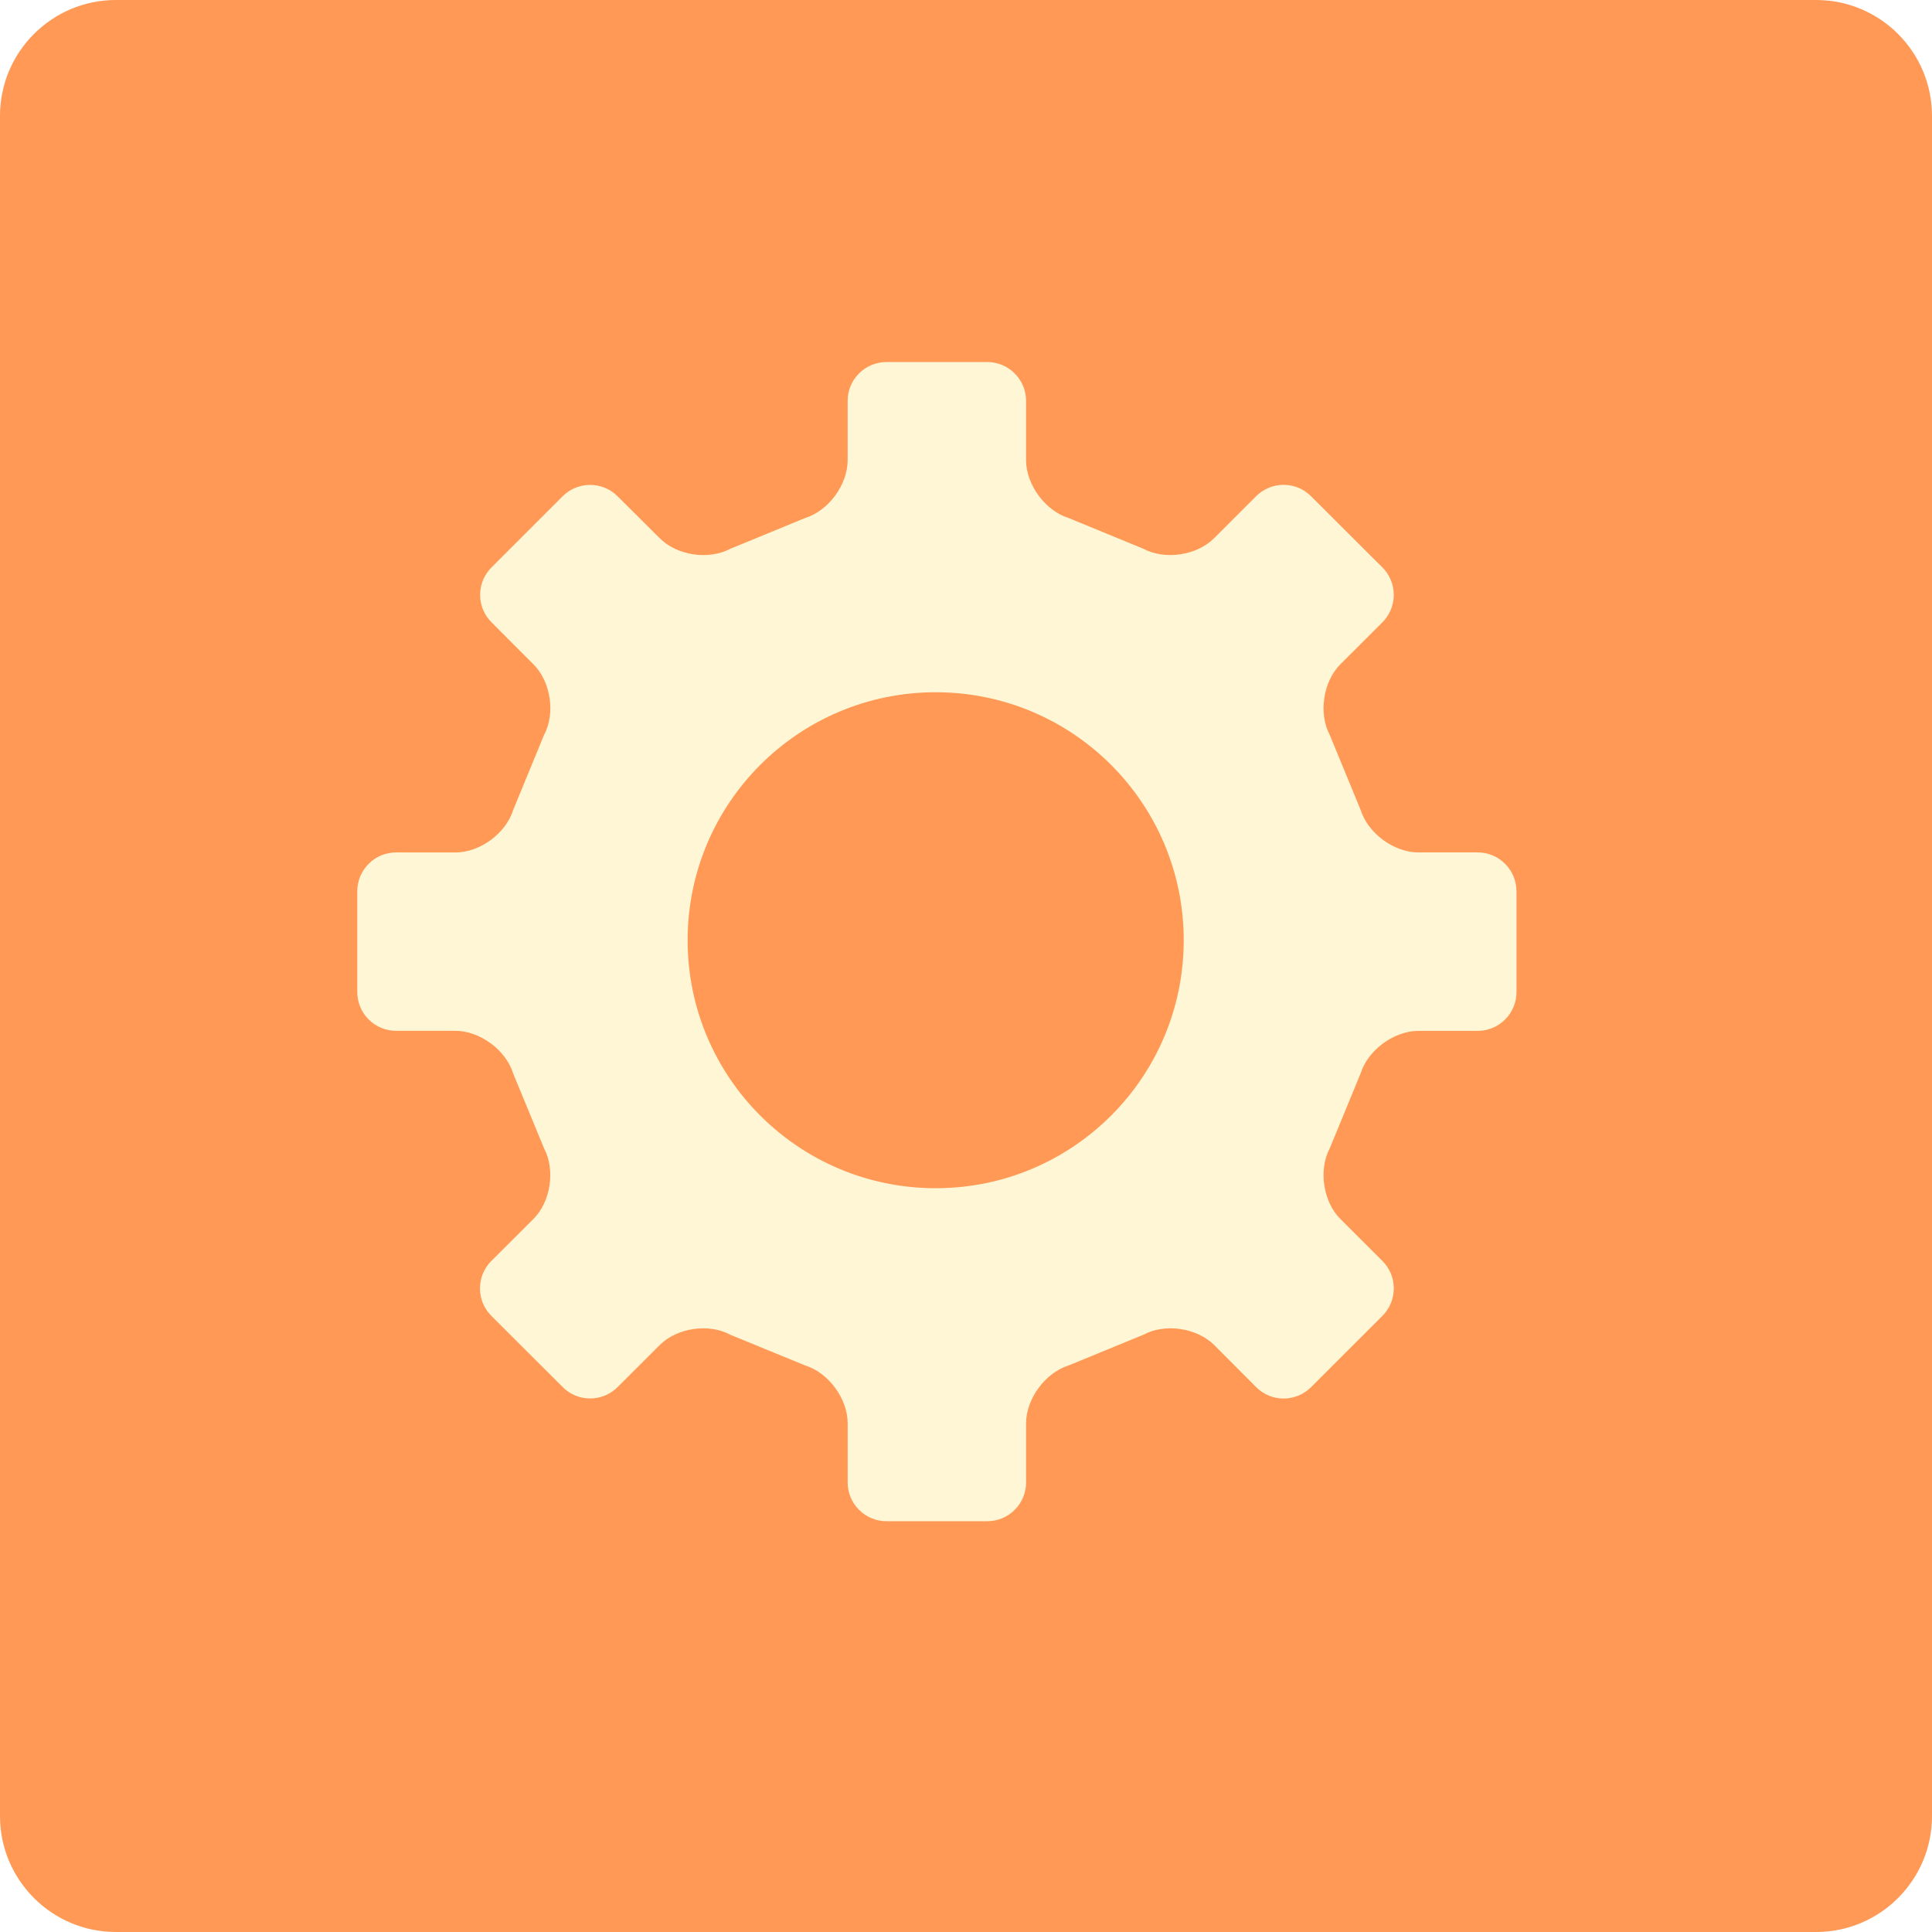
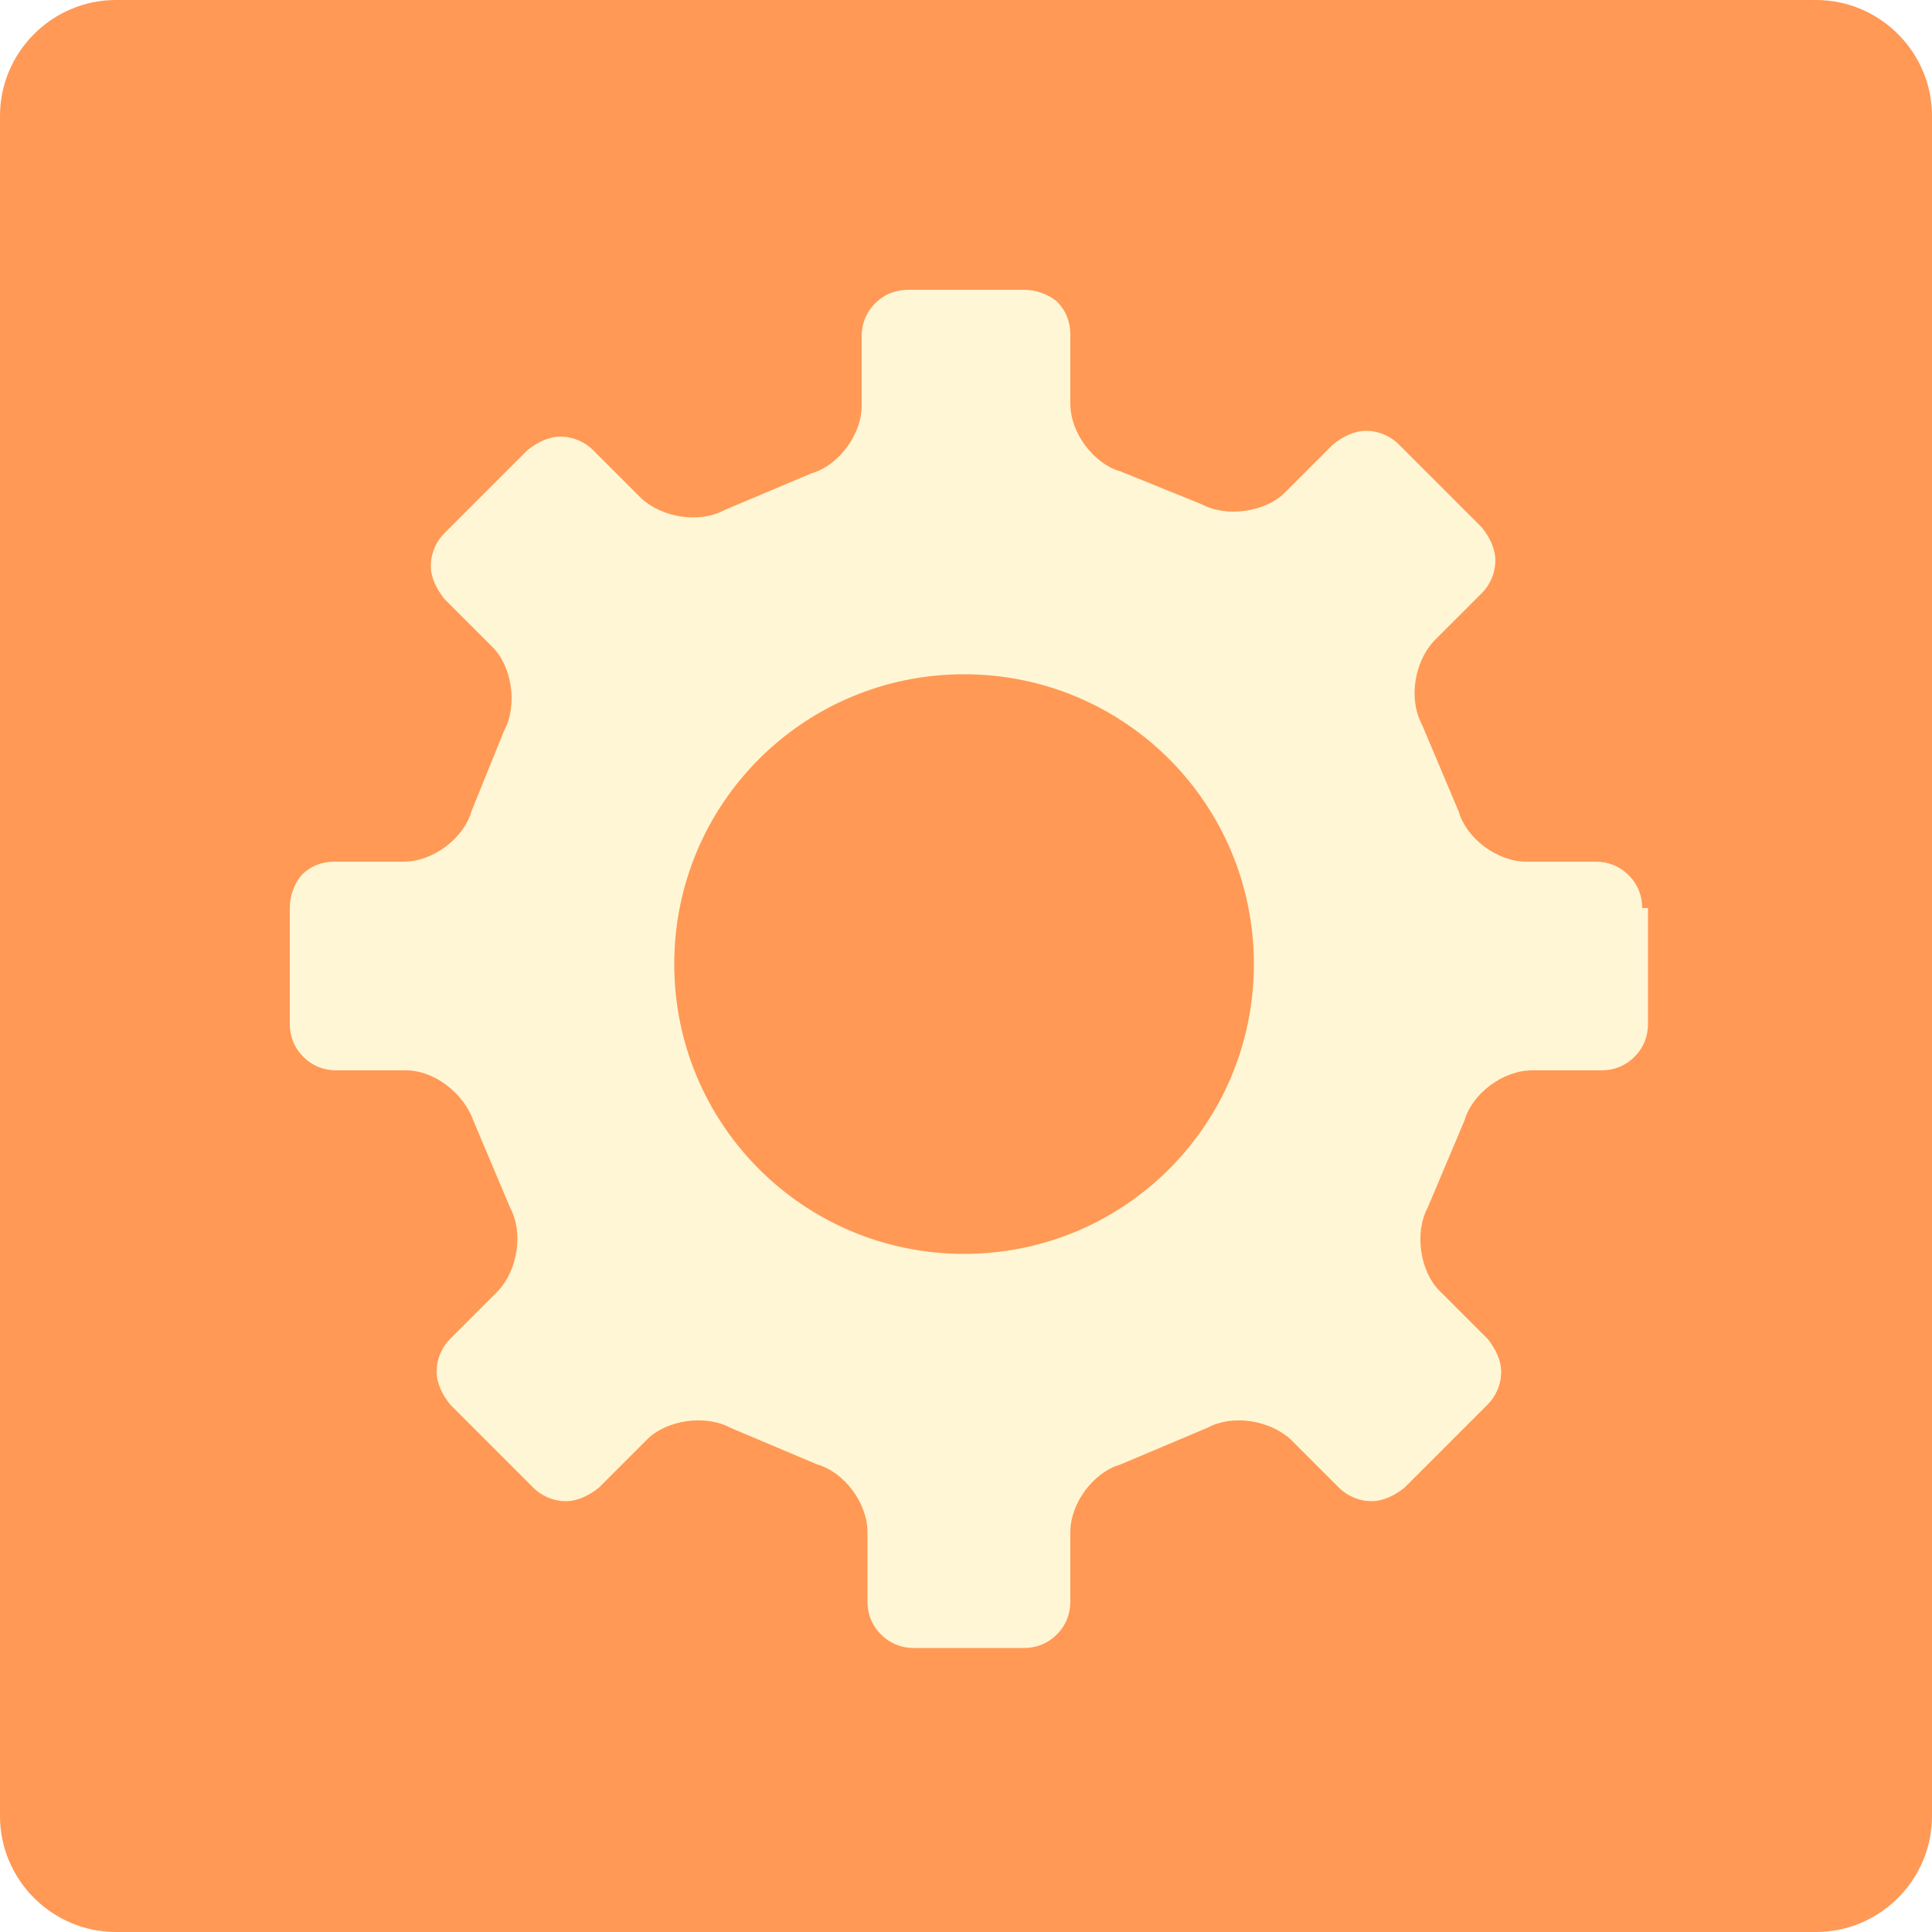
- <svg xmlns="http://www.w3.org/2000/svg" version="1.1" id="图层_1" x="0px" y="0px" width="100px" height="100px" viewBox="0 0 100 100" enable-background="new 0 0 100 100" xml:space="preserve">
-   <defs id="defs4160">
-     <style type="text/css" id="style3344">
- @font-face { font-family: ifont; src: url("http://at.alicdn.com/t/font_1442373896_4754455.eot?#iefix") format("embedded-opentype"), url("http://at.alicdn.com/t/font_1442373896_4754455.woff") format("woff"), url("http://at.alicdn.com/t/font_1442373896_4754455.ttf") format("truetype"), url("http://at.alicdn.com/t/font_1442373896_4754455.svg#ifont") format("svg"); }
- 
+ <svg xmlns="http://www.w3.org/2000/svg" version="1.1" id="图层_1" x="0px" y="0px" viewBox="0 0 100 100" style="enable-background:new 0 0 100 100;" xml:space="preserve">
+   <style type="text/css">
+ 	.st0{fill:#FF9955;}
+ 	.st1{fill:#FFF6D5;}
</style>
-     <style id="style4159" type="text/css" />
-     <style id="style4142" type="text/css" />
-   </defs>
-   <path d="M100,94c0,3.313-2.688,6-6,6H6c-3.313,0-6-2.688-6-6V6c0-3.313,2.687-6,6-6h88c3.313,0,6,2.687,6,6V94z" id="path4150" style="fill:#ff9955;fill-opacity:1" fill="#5BA8B9" />
-   <path id="path4144" p-id="1901" d="m 78.492,46.131 c 0,-0.514 -0.196,-1.028 -0.589,-1.421 -0.392,-0.393 -0.905,-0.589 -1.418,-0.589 l -3.067,0 c -1.271,0 -2.616,-0.992 -2.994,-2.205 l -1.591,-3.864 c -0.598,-1.118 -0.352,-2.767 0.542,-3.665 l 2.177,-2.174 c 0.363,-0.363 0.589,-0.866 0.589,-1.421 0,-0.555 -0.223,-1.058 -0.589,-1.422 l -3.695,-3.688 c -0.363,-0.363 -0.864,-0.587 -1.418,-0.587 -0.554,0 -1.058,0.226 -1.421,0.587 l -2.177,2.176 c -0.894,0.897 -2.549,1.143 -3.668,0.542 L 55.312,26.812 C 54.105,26.437 53.109,25.089 53.109,23.819 l 0,-3.072 c 0,-0.513 -0.196,-1.027 -0.589,-1.419 -0.392,-0.393 -0.905,-0.589 -1.418,-0.589 l -5.218,0 c -0.516,0 -1.028,0.196 -1.421,0.589 -0.393,0.392 -0.589,0.907 -0.589,1.419 l 0,3.072 c 0,1.27 -0.987,2.618 -2.2,2.993 l -3.864,1.589 c -1.122,0.601 -2.768,0.357 -3.662,-0.542 L 31.963,25.684 c -0.363,-0.363 -0.867,-0.586 -1.421,-0.586 -0.554,0 -1.055,0.226 -1.418,0.587 l -3.685,3.685 c -0.363,0.363 -0.586,0.864 -0.589,1.419 0,0.554 0.226,1.056 0.589,1.42 l 2.174,2.178 c 0.899,0.9 1.145,2.547 0.542,3.665 l -1.591,3.867 c -0.375,1.213 -1.72,2.205 -2.991,2.205 l -3.07,-0.003 c -0.516,0 -1.029,0.196 -1.421,0.589 -0.392,0.393 -0.589,0.907 -0.589,1.421 l 0,5.216 c 0,0.514 0.196,1.029 0.589,1.421 0.392,0.391 0.905,0.587 1.421,0.587 l 3.07,0 c 1.271,0.003 2.613,0.995 2.988,2.205 l 1.593,3.864 c 0.598,1.121 0.355,2.775 -0.542,3.668 l -2.18,2.174 c -0.363,0.363 -0.589,0.866 -0.589,1.422 0,0.554 0.226,1.058 0.589,1.421 l 3.695,3.688 c 0.363,0.363 0.864,0.587 1.418,0.587 0.554,0 1.058,-0.224 1.421,-0.587 l 2.18,-2.175 c 0.893,-0.895 2.54,-1.141 3.656,-0.535 l 3.873,1.589 c 1.213,0.376 2.2,1.721 2.2,2.993 l 0,3.06 c 0,0.514 0.196,1.028 0.589,1.421 0.392,0.391 0.905,0.588 1.421,0.588 l 5.215,0 c 0.516,0 1.029,-0.196 1.421,-0.588 0.393,-0.393 0.589,-0.907 0.589,-1.421 l 0,-3.06 c 0,-1.272 0.996,-2.616 2.203,-2.993 l 3.867,-1.589 c 1.119,-0.607 2.771,-0.361 3.671,0.535 l 2.165,2.174 c 0.363,0.365 0.864,0.592 1.421,0.592 0.554,0.001 1.058,-0.223 1.421,-0.587 l 3.695,-3.691 c 0.366,-0.365 0.589,-0.867 0.589,-1.423 0,-0.555 -0.226,-1.058 -0.589,-1.421 l -2.177,-2.174 c -0.894,-0.893 -1.14,-2.547 -0.542,-3.668 l 1.591,-3.864 c 0.378,-1.21 1.729,-2.202 2.994,-2.202 l 3.067,0 c 0.513,0 1.026,-0.196 1.418,-0.589 0.392,-0.393 0.589,-0.907 0.589,-1.421 l 0,-5.218 0,0 0,0 z M 61.269,48.667 c 0,7.092 -5.747,12.835 -12.837,12.835 -7.093,0 -12.84,-5.743 -12.84,-12.835 0,-7.09 5.747,-12.836 12.84,-12.836 7.09,-6.8e-5 12.837,5.747 12.837,12.836" style="fill:#fff6d5" />
+   <path id="path4150" class="st0" d="M100,94c0,3.3-2.7,6-6,6H6c-3.3,0-6-2.7-6-6V6c0-3.3,2.7-6,6-6h88c3.3,0,6,2.7,6,6V94z" />
+   <path id="path4144" class="st1" d="M85,47c0-0.6-0.2-1.2-0.7-1.7c-0.5-0.5-1.1-0.7-1.7-0.7h-3.6  c-1.5,0-3.1-1.2-3.5-2.6l-1.9-4.5c-0.7-1.3-0.4-3.2,0.6-4.3l2.5-2.5c0.4-0.4,0.7-1,0.7-1.7c0-0.6-0.3-1.2-0.7-1.7l-4.3-4.3  c-0.4-0.4-1-0.7-1.7-0.7c-0.6,0-1.2,0.3-1.7,0.7l-2.5,2.5c-1,1-3,1.3-4.3,0.6L58,24.4c-1.4-0.4-2.6-2-2.6-3.5v-3.6  c0-0.6-0.2-1.2-0.7-1.7C54.2,15.2,53.6,15,53,15H47c-0.6,0-1.2,0.2-1.7,0.7c-0.5,0.5-0.7,1.1-0.7,1.7v3.6c0,1.5-1.2,3.1-2.6,3.5  l-4.5,1.9c-1.3,0.7-3.2,0.4-4.3-0.6l-2.5-2.5c-0.4-0.4-1-0.7-1.7-0.7c-0.6,0-1.2,0.3-1.7,0.7l-4.3,4.3c-0.4,0.4-0.7,1-0.7,1.7  c0,0.6,0.3,1.2,0.7,1.7l2.5,2.5c1,1,1.3,3,0.6,4.3L24.4,42c-0.4,1.4-2,2.6-3.5,2.6l-3.6,0c-0.6,0-1.2,0.2-1.7,0.7  C15.2,45.8,15,46.4,15,47V53c0,0.6,0.2,1.2,0.7,1.7c0.5,0.5,1.1,0.7,1.7,0.7h3.6c1.5,0,3,1.2,3.5,2.6l1.9,4.5  c0.7,1.3,0.4,3.2-0.6,4.3l-2.5,2.5c-0.4,0.4-0.7,1-0.7,1.7c0,0.6,0.3,1.2,0.7,1.7l4.3,4.3c0.4,0.4,1,0.7,1.7,0.7  c0.6,0,1.2-0.3,1.7-0.7l2.5-2.5c1-1,3-1.3,4.3-0.6l4.5,1.9c1.4,0.4,2.6,2,2.6,3.5v3.6c0,0.6,0.2,1.2,0.7,1.7  c0.5,0.5,1.1,0.7,1.7,0.7H53c0.6,0,1.2-0.2,1.7-0.7c0.5-0.5,0.7-1.1,0.7-1.7v-3.6c0-1.5,1.2-3.1,2.6-3.5l4.5-1.9  c1.3-0.7,3.2-0.4,4.3,0.6l2.5,2.5c0.4,0.4,1,0.7,1.7,0.7c0.6,0,1.2-0.3,1.7-0.7l4.3-4.3c0.4-0.4,0.7-1,0.7-1.7  c0-0.6-0.3-1.2-0.7-1.7l-2.5-2.5c-1-1-1.3-3-0.6-4.3l1.9-4.5c0.4-1.4,2-2.6,3.5-2.6h3.6c0.6,0,1.2-0.2,1.7-0.7  c0.5-0.5,0.7-1.1,0.7-1.7V47L85,47L85,47L85,47z M64.9,49.9c0,8.3-6.7,15-15,15c-8.3,0-15-6.7-15-15c0-8.3,6.7-15,15-15  C58.2,34.9,64.9,41.6,64.9,49.9" />
</svg>
